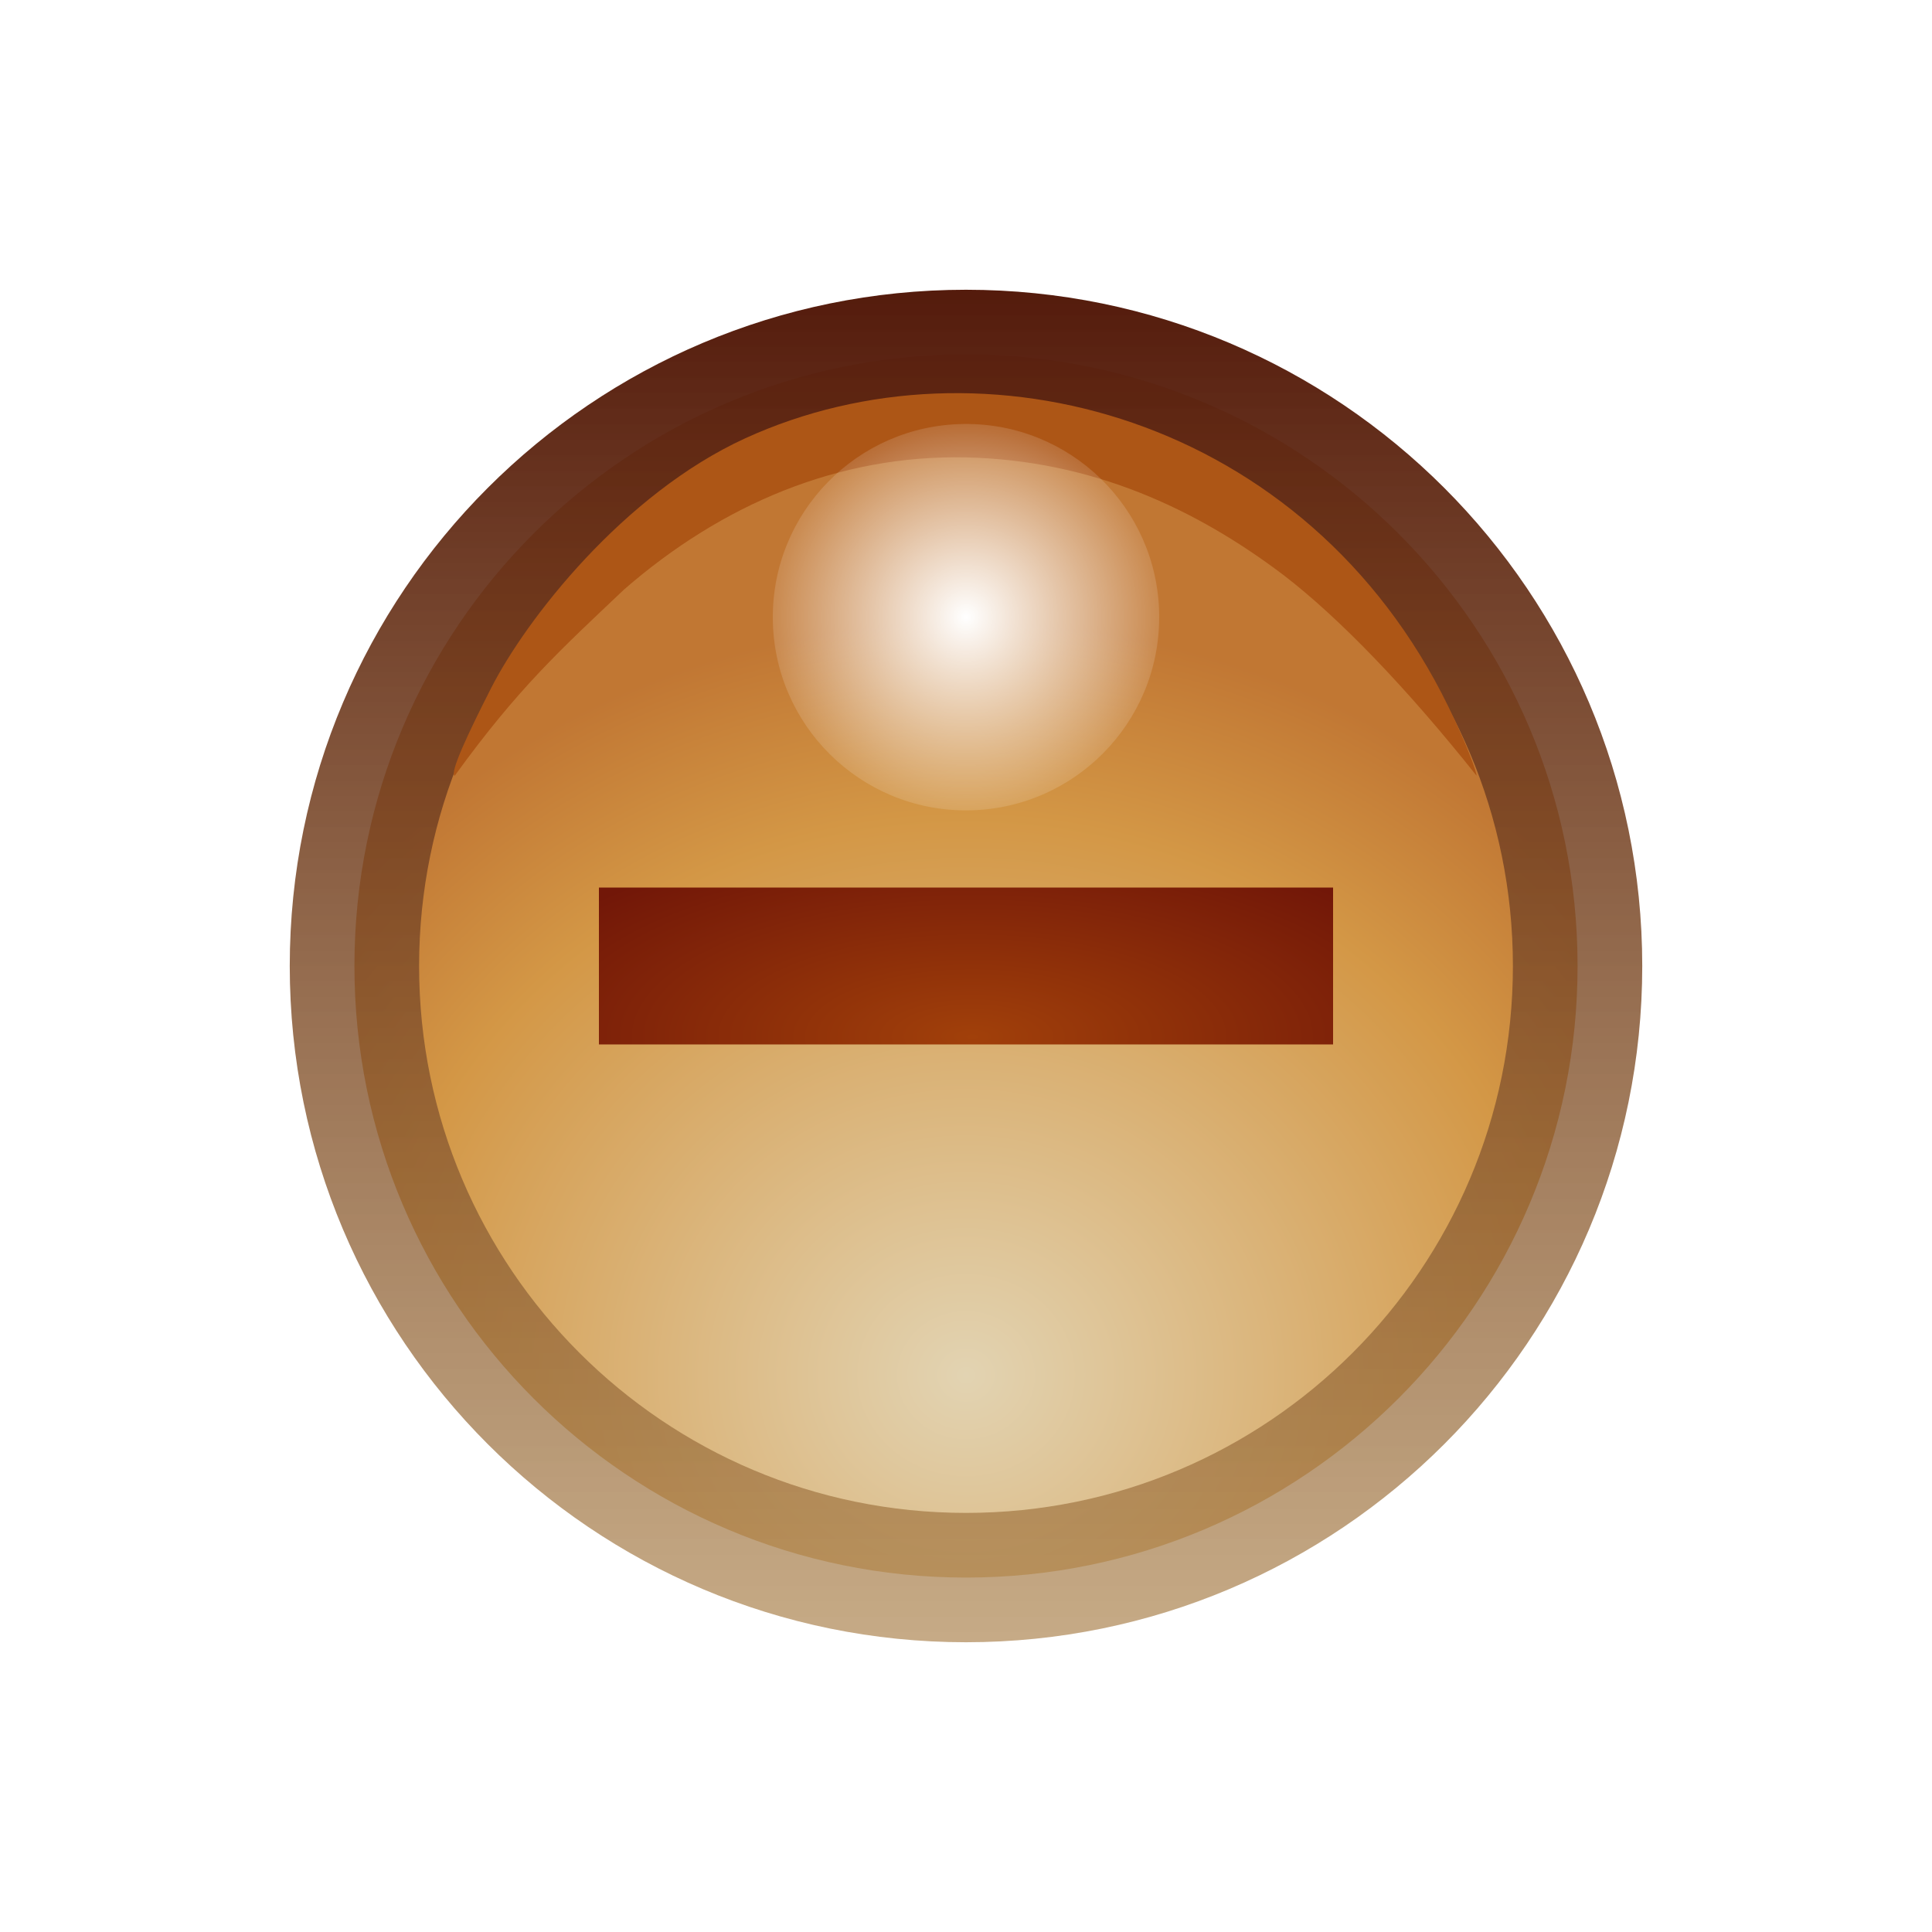
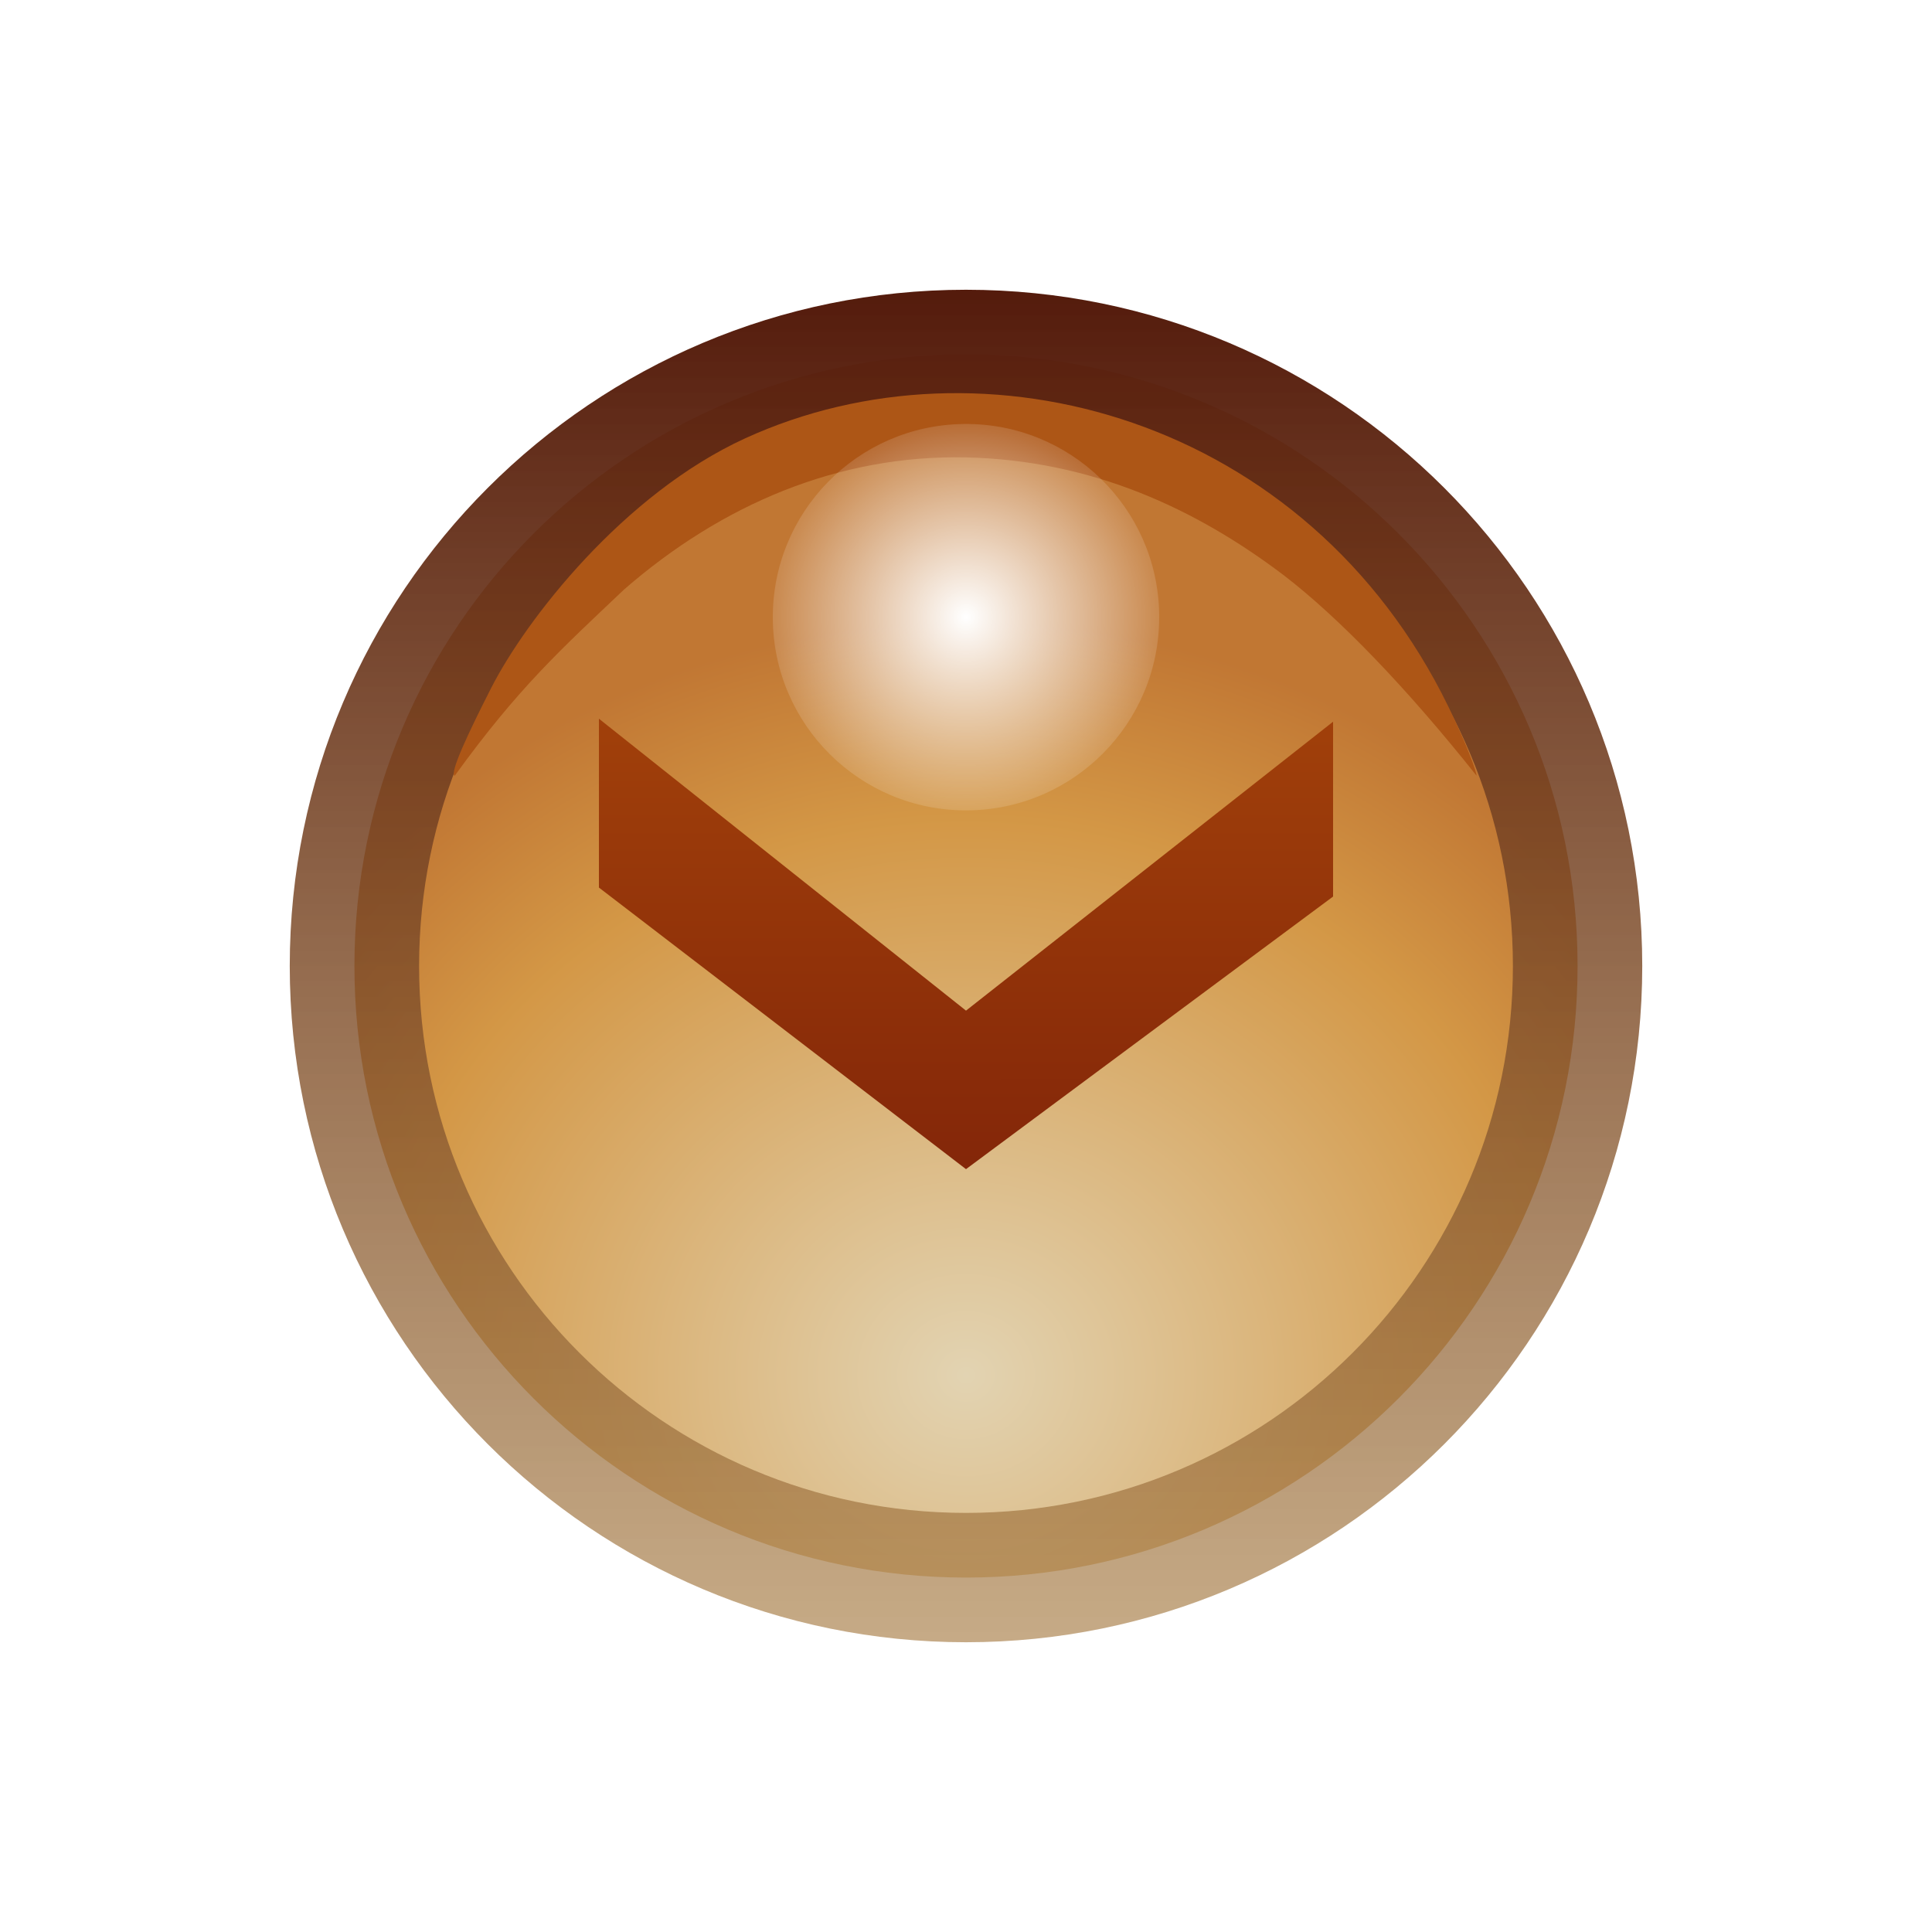
<svg xmlns="http://www.w3.org/2000/svg" xmlns:xlink="http://www.w3.org/1999/xlink" version="1.1" id="svg2" width="20" height="20" viewBox="0 0 20 20">
  <defs id="defs6">
    <linearGradient id="shadow">
      <stop style="stop-color:#ffffff;stop-opacity:0.588" offset="0" id="stop1419" />
      <stop style="stop-color:#ffffff;stop-opacity:0" offset="1" id="stop1421" />
    </linearGradient>
    <linearGradient id="reflexion">
      <stop style="stop-color:#ffffff;stop-opacity:1" offset="0" id="stop1289" />
      <stop style="stop-color:#ffffff;stop-opacity:0.137" offset="1" id="stop1291" />
    </linearGradient>
    <linearGradient id="buttonBorder">
      <stop style="stop-color:#ab8249;stop-opacity:0.647" offset="0" id="stop1271" />
      <stop style="stop-color:#541b0c;stop-opacity:1" offset="1" id="stop1273" />
    </linearGradient>
    <linearGradient id="buttonBackground">
      <stop id="stop1234" offset="0" style="stop-color:#e0d0ac;stop-opacity:0.925" />
      <stop style="stop-color:#d08f37;stop-opacity:0.925" offset="0.739" id="stop847" />
      <stop id="stop1236" offset="1" style="stop-color:#bc6c23;stop-opacity:0.925" />
    </linearGradient>
    <radialGradient xlink:href="#buttonBackground" id="radialGradient1227" cx="10.609" cy="15.688" fx="10.609" fy="15.688" r="7.734" gradientTransform="matrix(1.085284,-1.3835896e-7,1.2268107e-7,1.00873,-1.513537,-1.587258)" gradientUnits="userSpaceOnUse" />
    <linearGradient xlink:href="#buttonBorder" id="linearGradient1277" x1="9.774" y1="18.287" x2="9.774" y2="2.405" gradientUnits="userSpaceOnUse" gradientTransform="matrix(0.9090482,0,0,0.9086356,1.114845,0.8421079)" />
    <radialGradient xlink:href="#reflexion" id="radialGradient1295" cx="-11.585" cy="4.175" fx="-11.585" fy="4.175" r="1.25" gradientUnits="userSpaceOnUse" gradientTransform="matrix(1.6,0,0,1.6,28.53642,-0.2913953)" />
    <linearGradient xlink:href="#shadow" id="linearGradient1425" x1="2.497" y1="11.034" x2="11.034" y2="11.034" gradientUnits="userSpaceOnUse" gradientTransform="matrix(0.9375537,0,0,0.9376224,-20.44154,-20.34567)" />
    <linearGradient id="linearGradient923">
      <stop style="stop-color:#a1400a;stop-opacity:1" offset="0" id="stop919" />
      <stop style="stop-color:#721708;stop-opacity:1" offset="1" id="stop921" />
    </linearGradient>
-     <radialGradient xlink:href="#linearGradient923" id="radialGradient1439" cx="-14.076" cy="15.15" fx="-14.076" fy="15.15" r="3.8" gradientTransform="matrix(1.383804,1.3277508e-7,-5.5101409e-8,0.5567759,29.54446,2.296838)" gradientUnits="userSpaceOnUse" />
+     <linearGradient xlink:href="#linearGradient923" id="linearGradient925" x1="6.557" y1="6.556" x2="13.351" y2="13.349" gradientUnits="userSpaceOnUse" gradientTransform="matrix(0.5501782,0.5495961,-0.5501782,0.5495961,9.99934,0.2313587)" />
  </defs>
  <circle style="opacity:1;fill:url(#linearGradient1425);fill-opacity:1;stroke:none;stroke-width:1.125;stroke-miterlimit:4;stroke-dasharray:none;stroke-opacity:1" id="path1402" cx="-11.066" cy="-10" transform="matrix(0,-1,-1,0,0,0)" r="7.034" />
  <ellipse style="opacity:1;fill:url(#radialGradient1227);fill-opacity:1;stroke:url(#linearGradient1277);stroke-width:1.339;stroke-miterlimit:4;stroke-dasharray:none;stroke-opacity:1" id="path1199" cx="10" cy="10" rx="6.331" ry="6.331" />
  <path style="fill:#ad5616;fill-opacity:1;stroke-width:0.899" d="M 5.082,7.127 C 5.446,6.41 6.456,5.114 7.713,4.538 8.945,3.974 10.399,3.918 11.728,4.378 c 1.329,0.46 2.534,1.437 3.266,2.938 0.206,0.424 0.29,0.675 0.292,0.715 C 14.563,7.122 13.864,6.396 13.287,5.953 12.387,5.272 11.309,4.763 9.996,4.735 8.683,4.708 7.477,5.218 6.461,6.102 5.804,6.725 5.369,7.116 4.707,8.031 4.65,8.004 4.859,7.565 5.082,7.127 Z" id="path843-5" />
  <path style="opacity:1;fill:url(#radialGradient1295);fill-opacity:1;stroke:none;stroke-width:1.688;stroke-miterlimit:4;stroke-dasharray:none;stroke-opacity:1" id="path1264" d="M 12,6.389 A 2,2 0 0 1 10.009,8.389 2,2 0 0 1 8,6.407 2,2 0 0 1 9.973,4.389 2,2 0 0 1 12,6.353" />
  <path style="fill:#b53824;fill-opacity:0;stroke-width:0.921" d="m 4.853,12.905 c 0.382,0.717 1.44,2.013 2.759,2.59 1.29,0.564 2.815,0.62 4.208,0.159 1.393,-0.46 2.656,-1.437 3.423,-2.938 0.216,-0.424 0.304,-0.675 0.306,-0.715 -0.759,0.909 -1.491,1.635 -2.096,2.078 -0.943,0.681 -2.073,1.19 -3.449,1.218 -1.376,0.028 -2.64,-0.483 -3.705,-1.367 -0.688,-0.623 -1.144,-1.014 -1.838,-1.929 -0.061,0.028 0.159,0.467 0.392,0.904 z" id="path843-5-5" />
-   <path style="opacity:1;fill:url(#radialGradient1439);fill-opacity:1;stroke:none;stroke-width:0.694;stroke-miterlimit:4;stroke-dasharray:none;stroke-opacity:1" d="m 13.8,9.188 1e-6,1.624 H 6.2 V 9.188 Z" id="rect904" />
+   <path style="fill:url(#linearGradient925);fill-opacity:1.0;stroke:none;stroke-width:0.694;stroke-miterlimit:4;stroke-dasharray:none;stroke-opacity:1" d="M 10,10.462 13.8,7.471 13.8,9.281 10,12.103 6.2,9.188 V 7.44 Z" id="rect904-5" />
</svg>
